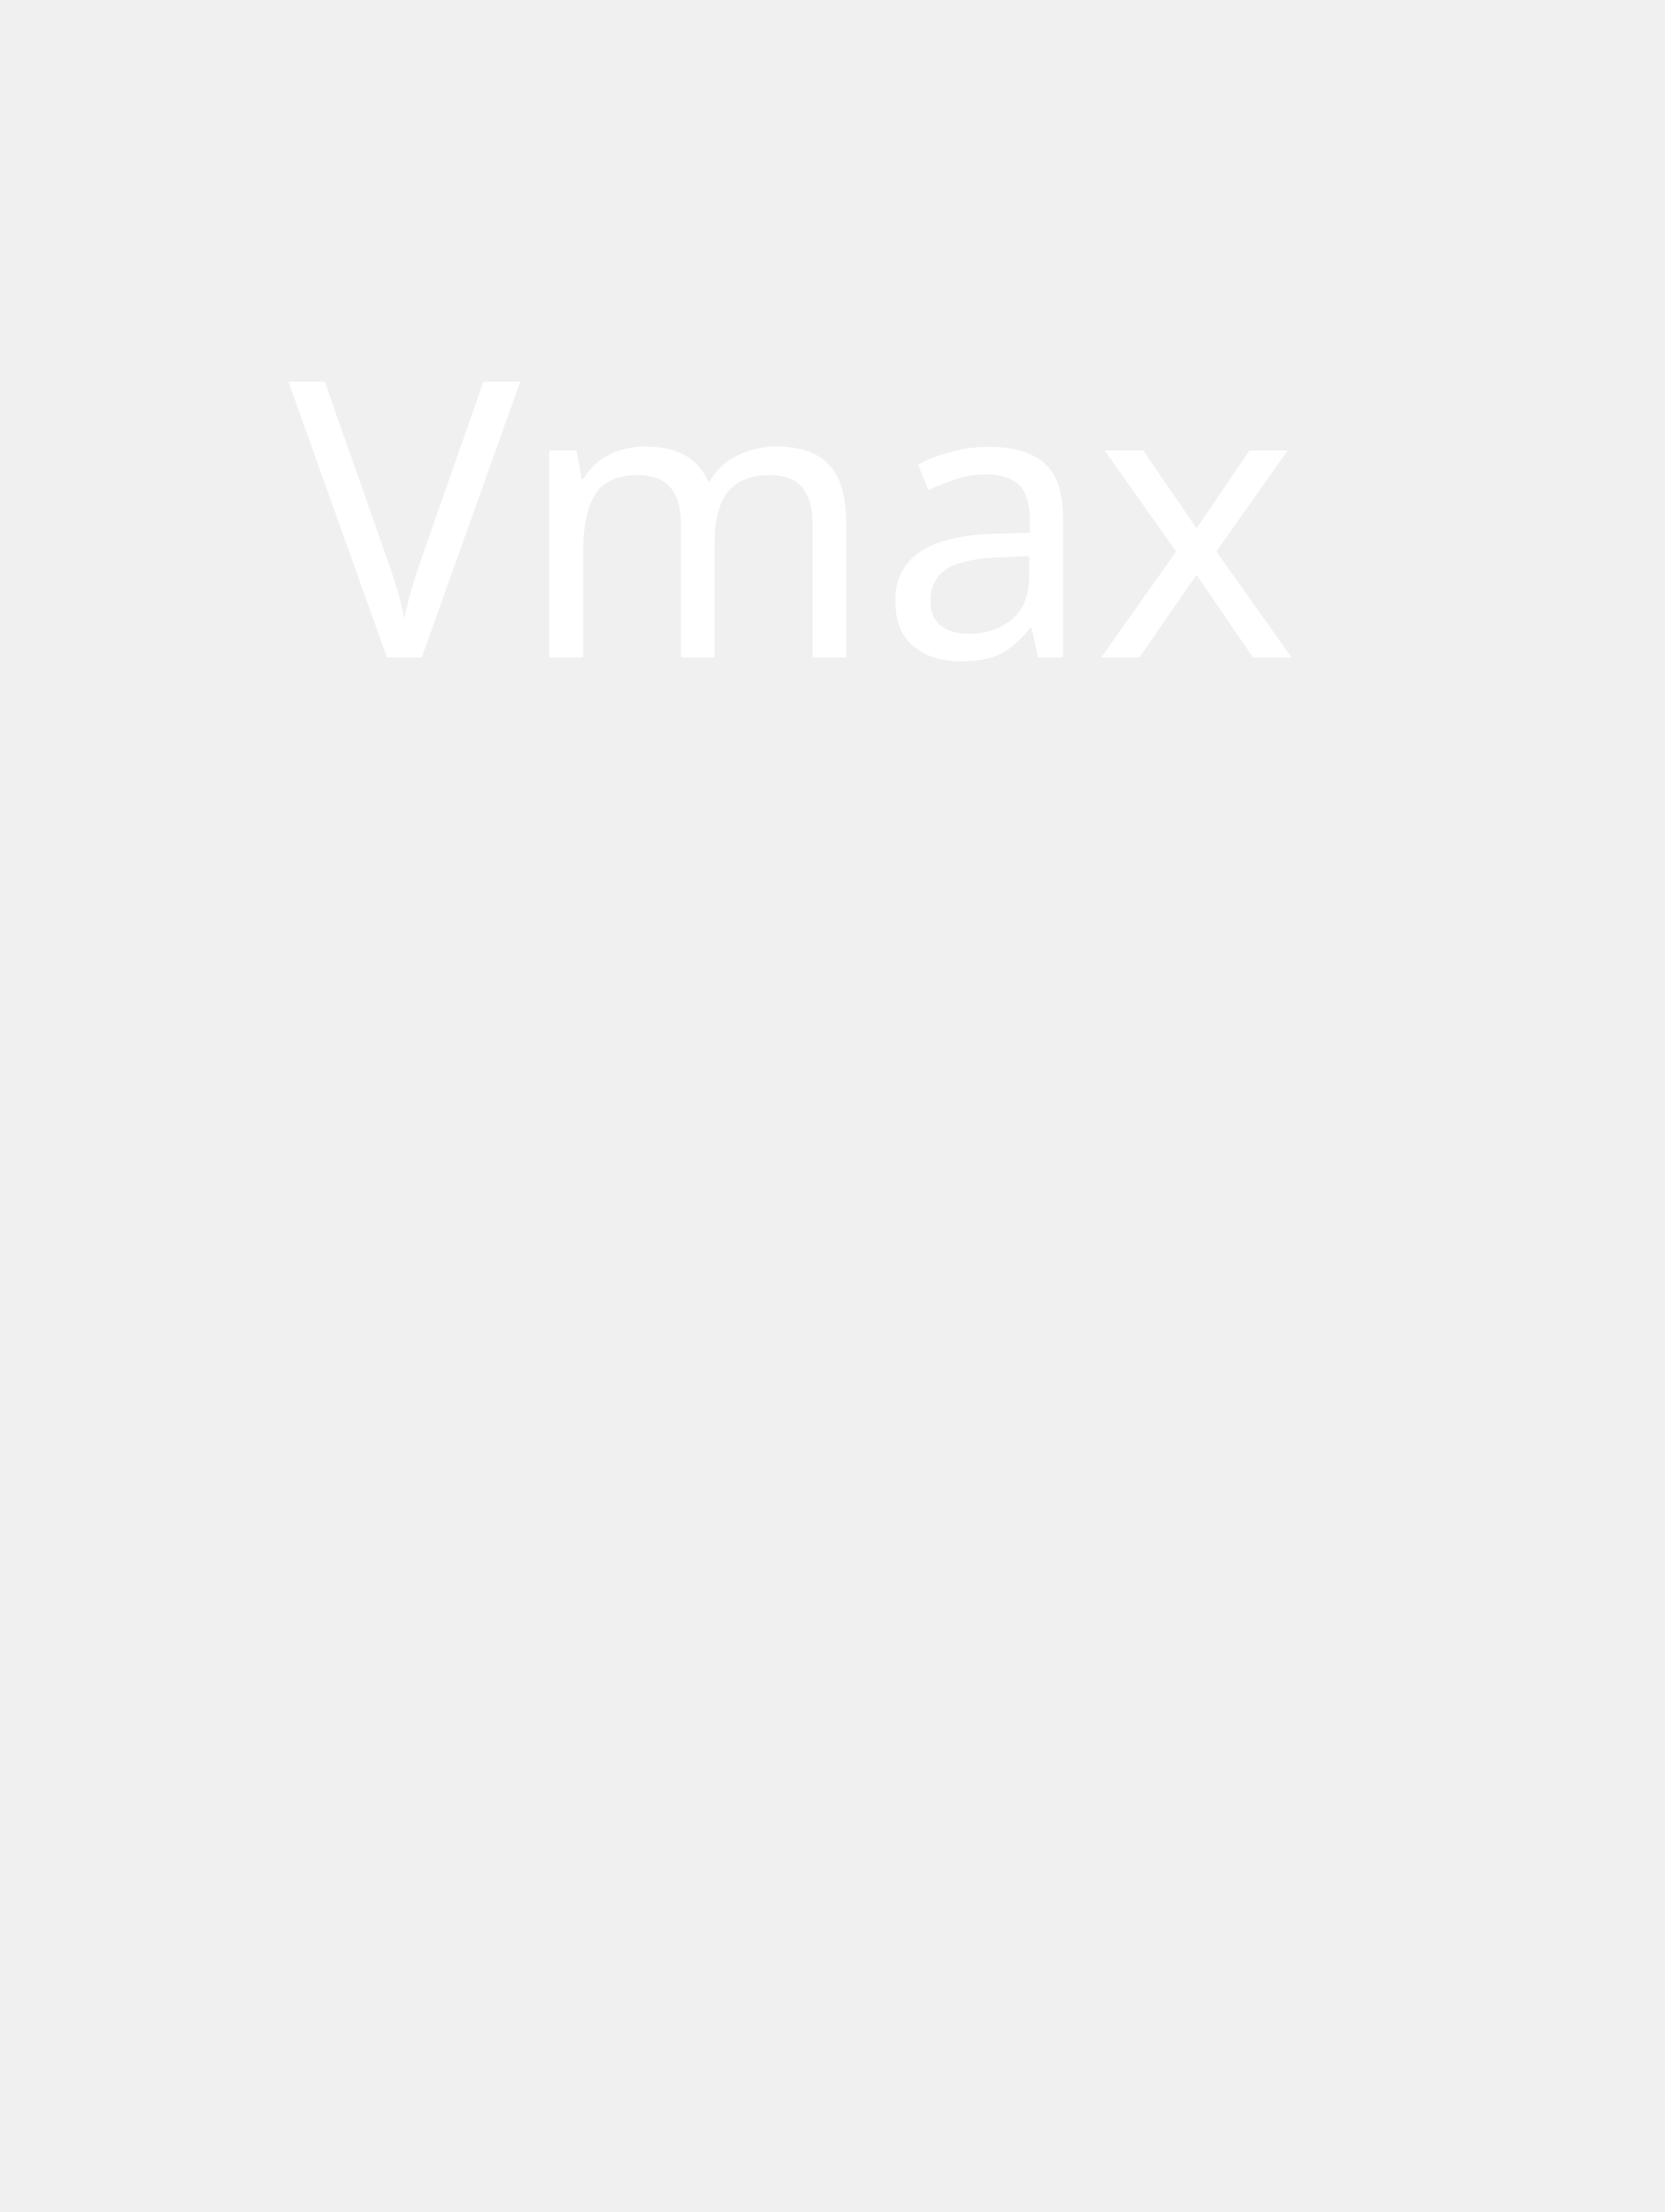
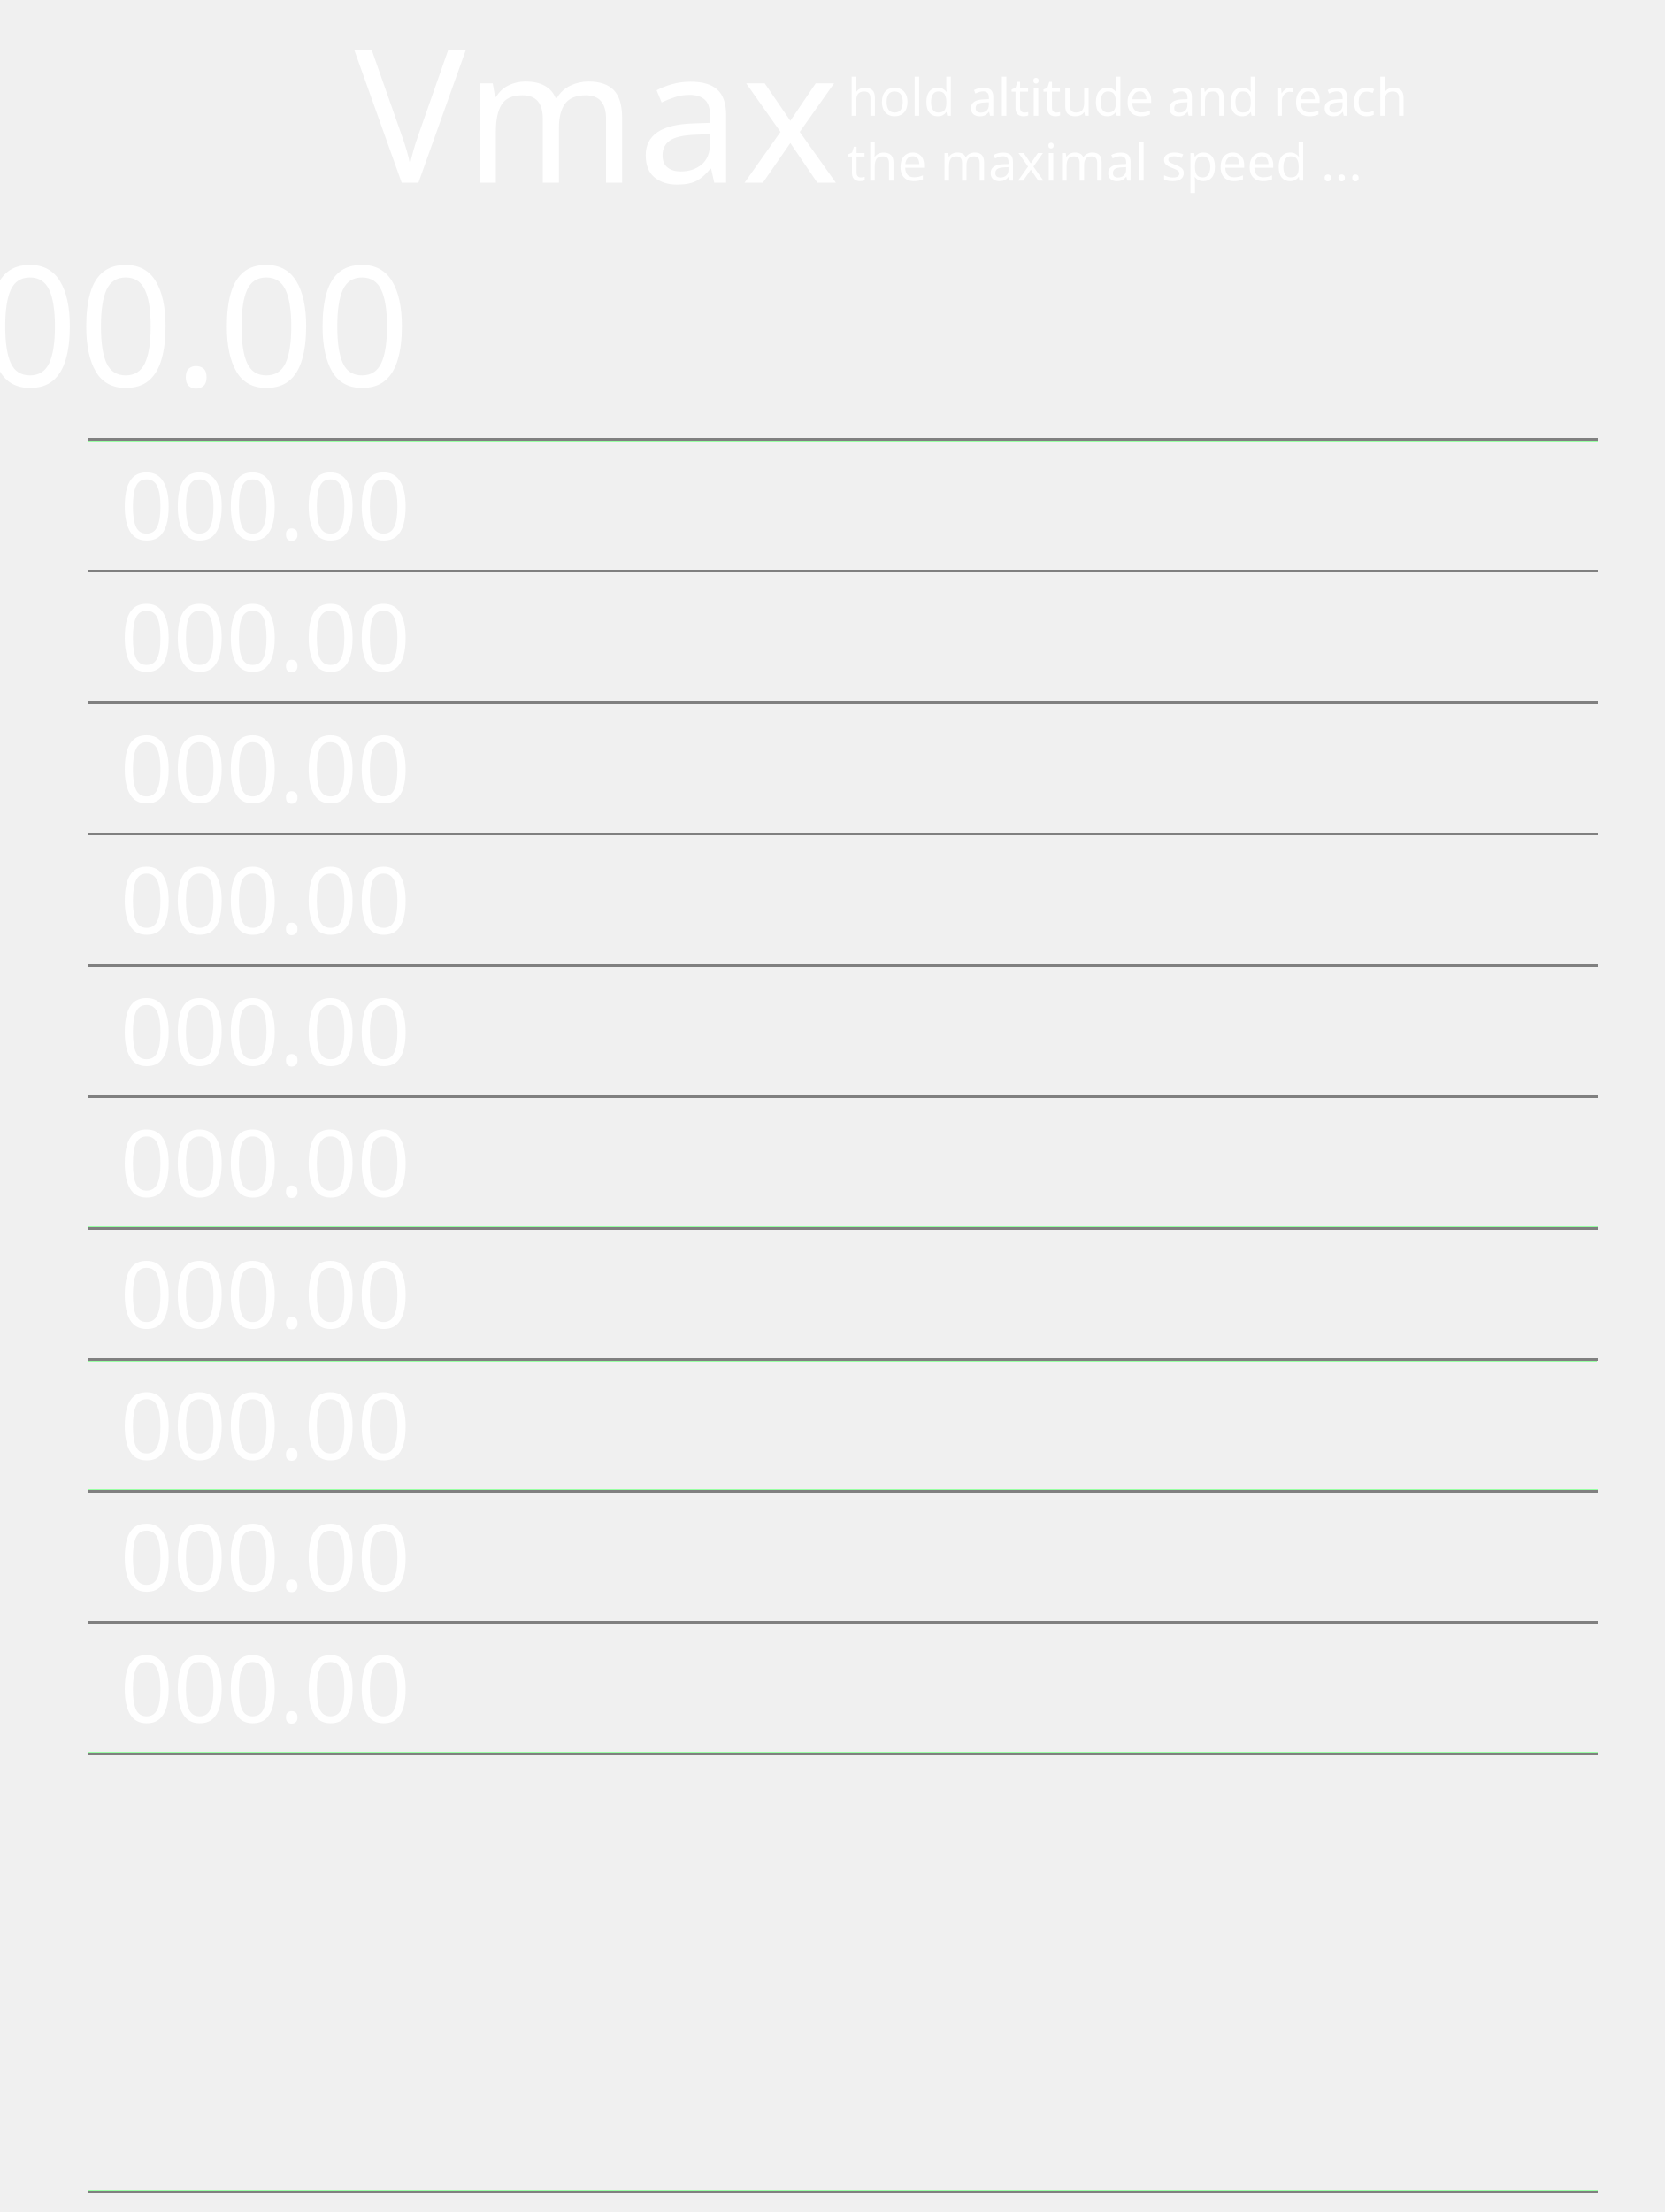
- <svg xmlns="http://www.w3.org/2000/svg" width="152mm" height="202mm" viewBox="0 0 152 202" version="1.1" id="svg5">
-   <defs id="defs2" />
+ <svg xmlns="http://www.w3.org/2000/svg" xmlns:xlink="http://www.w3.org/1999/xlink" width="1723.465" height="2290.394" viewBox="0 0 456 606" version="1.1" id="svg5" shape-rendering="crispEdges">
+   <defs id="defs2">
+     </defs>
  <g id="layer1">
-     <text xml:space="preserve" style="font-size:35.278px;line-height:1.25;font-family:sans-serif;stroke-width:0.265" x="26.342" y="60.038" id="text10442">
-       <tspan id="tspan10440" style="fill:#ffffff;stroke-width:0.265" x="26.342" y="60.038">Vmax</tspan>
+     <text xml:space="preserve" style="font-size:50.8px;line-height:1.25;font-family:'Caviar Dreams';-inkscape-font-specification:monoMMM_5;stroke-width:0.265" x="97.108" y="50.071" id="text17838">
+       <tspan id="tspan17836" style="font-size:50.8px;fill:#ffffff;stroke-width:0.265" x="97.108" y="50.071">Vmax</tspan>
    </text>
+     <text xml:space="preserve" style="font-size:14.111px;line-height:1.25;font-family:'Caviar Dreams';-inkscape-font-specification:monoMMM_5;stroke-width:0.265" x="232.14" y="31.722" id="text25792">
+       <tspan id="tspan25790" style="font-size:14.111px;fill:#ffffff;stroke-width:0.265" x="232.14" y="31.722">hold altitude and reach</tspan>
+       <tspan style="font-size:14.111px;fill:#ffffff;stroke-width:0.265" x="232.14" y="49.498" id="tspan30798">the maximal speed ...</tspan>
+     </text>
+     <text xml:space="preserve" style="font-size:45.861px;line-height:1.25;font-family:'Caviar Dreams';-inkscape-font-specification:monoMMM_5;stroke-width:0.265" x="171.988" y="105.829" id="vmax.digits">
+       <tspan id="tspan101262" style="font-size:45.861px;text-align:end;text-anchor:end;fill:#ffffff;stroke-width:0.265" x="171.988" y="105.829">000.00</tspan>
+     </text>
+     <text xml:space="preserve" style="font-size:25.4px;line-height:1.25;font-family:'Caviar Dreams';-inkscape-font-specification:monoMMM_5;stroke-width:0.265" x="145.409" y="147.844" id="test.0">
+       <tspan id="tspan101262-1" style="font-size:25.4px;text-align:end;text-anchor:end;fill:#ffffff;stroke-width:0.265" x="145.409" y="147.844">000.00</tspan>
+     </text>
+     <text xml:space="preserve" style="font-size:25.4px;line-height:1.25;font-family:'Caviar Dreams';-inkscape-font-specification:monoMMM_5;stroke-width:0.265" x="145.409" y="183.844" id="test.1">
+       <tspan id="tspan136260" style="font-size:25.4px;text-align:end;text-anchor:end;fill:#ffffff;stroke-width:0.265" x="145.409" y="183.844">000.00</tspan>
+     </text>
+     <text xml:space="preserve" style="font-size:25.4px;line-height:1.25;font-family:'Caviar Dreams';-inkscape-font-specification:monoMMM_5;stroke-width:0.265" x="145.409" y="219.844" id="test.2">
+       <tspan id="tspan136264" style="font-size:25.4px;text-align:end;text-anchor:end;fill:#ffffff;stroke-width:0.265" x="145.409" y="219.844">000.00</tspan>
+     </text>
+     <text xml:space="preserve" style="font-size:25.4px;line-height:1.25;font-family:'Caviar Dreams';-inkscape-font-specification:monoMMM_5;stroke-width:0.265" x="145.409" y="255.844" id="test.3">
+       <tspan id="tspan136268" style="font-size:25.4px;text-align:end;text-anchor:end;fill:#ffffff;stroke-width:0.265" x="145.409" y="255.844">000.00</tspan>
+     </text>
+     <use x="0" y="0" xlink:href="#test.0" id="test.4" width="100%" height="100%" transform="translate(2.2227981e-6,144)" />
+     <use y="0" height="100%" transform="translate(-5.7772019e-6,144)" width="100%" id="test.5" xlink:href="#test.1" x="0" />
+     <use x="0" y="0" xlink:href="#test.2" id="test.6" width="100%" height="100%" transform="translate(-5.7772019e-6,144)" />
+     <use x="0" y="0" xlink:href="#test.2" id="test.7" width="100%" height="100%" transform="translate(-5.7772019e-6,180)" />
+     <use x="0" y="0" xlink:href="#test.2" id="test.8" width="100%" height="100%" transform="translate(-5.7772019e-6,216)" />
+     <use x="0" y="0" xlink:href="#test.2" id="test.9" width="100%" height="100%" transform="translate(-5.7772019e-6,252)" />
+     <rect style="fill:#808080;fill-rule:evenodd;stroke:#99ffa4;stroke-width:0.1;stroke-miterlimit:1;stroke-dasharray:0.1, 0.1" id="rect5314" width="413.684" height="0.834" x="24.05" y="120.05" />
+     <rect style="fill:#808080;fill-rule:evenodd;stroke:#99ffa4;stroke-width:0.1;stroke-miterlimit:1;stroke-dasharray:0.1, 0.1" id="rect13148" width="413.684" height="0.834" x="24.05" y="264.05" />
+     <rect style="fill:#808080;fill-rule:evenodd;stroke:#99ffa4;stroke-width:0.1;stroke-miterlimit:1;stroke-dasharray:0.1, 0.1" id="rect13150" width="413.684" height="0.834" x="24.05" y="228.05" />
+     <rect style="fill:#808080;fill-rule:evenodd;stroke:#99ffa4;stroke-width:0.1;stroke-miterlimit:1;stroke-dasharray:0.1, 0.1" id="rect13152" width="413.684" height="0.834" x="24.05" y="300.05" />
+     <rect style="fill:#808080;fill-rule:evenodd;stroke:#99ffa4;stroke-width:0.1;stroke-miterlimit:1;stroke-dasharray:0.1, 0.1" id="rect15340" width="413.684" height="0.834" x="24.05" y="156.05" />
+     <rect style="fill:#808080;fill-rule:evenodd;stroke:#99ffa4;stroke-width:0.1;stroke-miterlimit:1;stroke-dasharray:0.1, 0.1" id="rect15344" width="413.684" height="0.834" x="24.05" y="192.05" />
+     <rect style="fill:#808080;fill-rule:evenodd;stroke:#99ffa4;stroke-width:0.1;stroke-miterlimit:1;stroke-dasharray:0.1, 0.1" id="rect15350" width="413.684" height="0.834" x="24.05" y="372.05" />
+     <rect style="fill:#808080;fill-rule:evenodd;stroke:#99ffa4;stroke-width:0.1;stroke-miterlimit:1;stroke-dasharray:0.1, 0.1" id="rect15352" width="413.684" height="0.834" x="24.05" y="336.05" />
+     <rect style="fill:#808080;fill-rule:evenodd;stroke:#99ffa4;stroke-width:0.1;stroke-miterlimit:1;stroke-dasharray:0.1, 0.1" id="rect15354" width="413.684" height="0.834" x="24.05" y="408.05" />
+     <rect style="fill:#808080;fill-rule:evenodd;stroke:#99ffa4;stroke-width:0.1;stroke-miterlimit:1;stroke-dasharray:0.1, 0.1" id="rect15356" width="413.684" height="0.834" x="24.05" y="600.05" />
+     <rect style="fill:#808080;fill-rule:evenodd;stroke:#99ffa4;stroke-width:0.1;stroke-miterlimit:1;stroke-dasharray:0.1, 0.1" id="rect15358" width="413.684" height="0.834" x="24.05" y="444.05" />
+     <rect style="fill:#808080;fill-rule:evenodd;stroke:#99ffa4;stroke-width:0.1;stroke-miterlimit:1;stroke-dasharray:0.1, 0.1" id="rect37496" width="413.684" height="0.834" x="24.05" y="480.05" />
  </g>
</svg>
